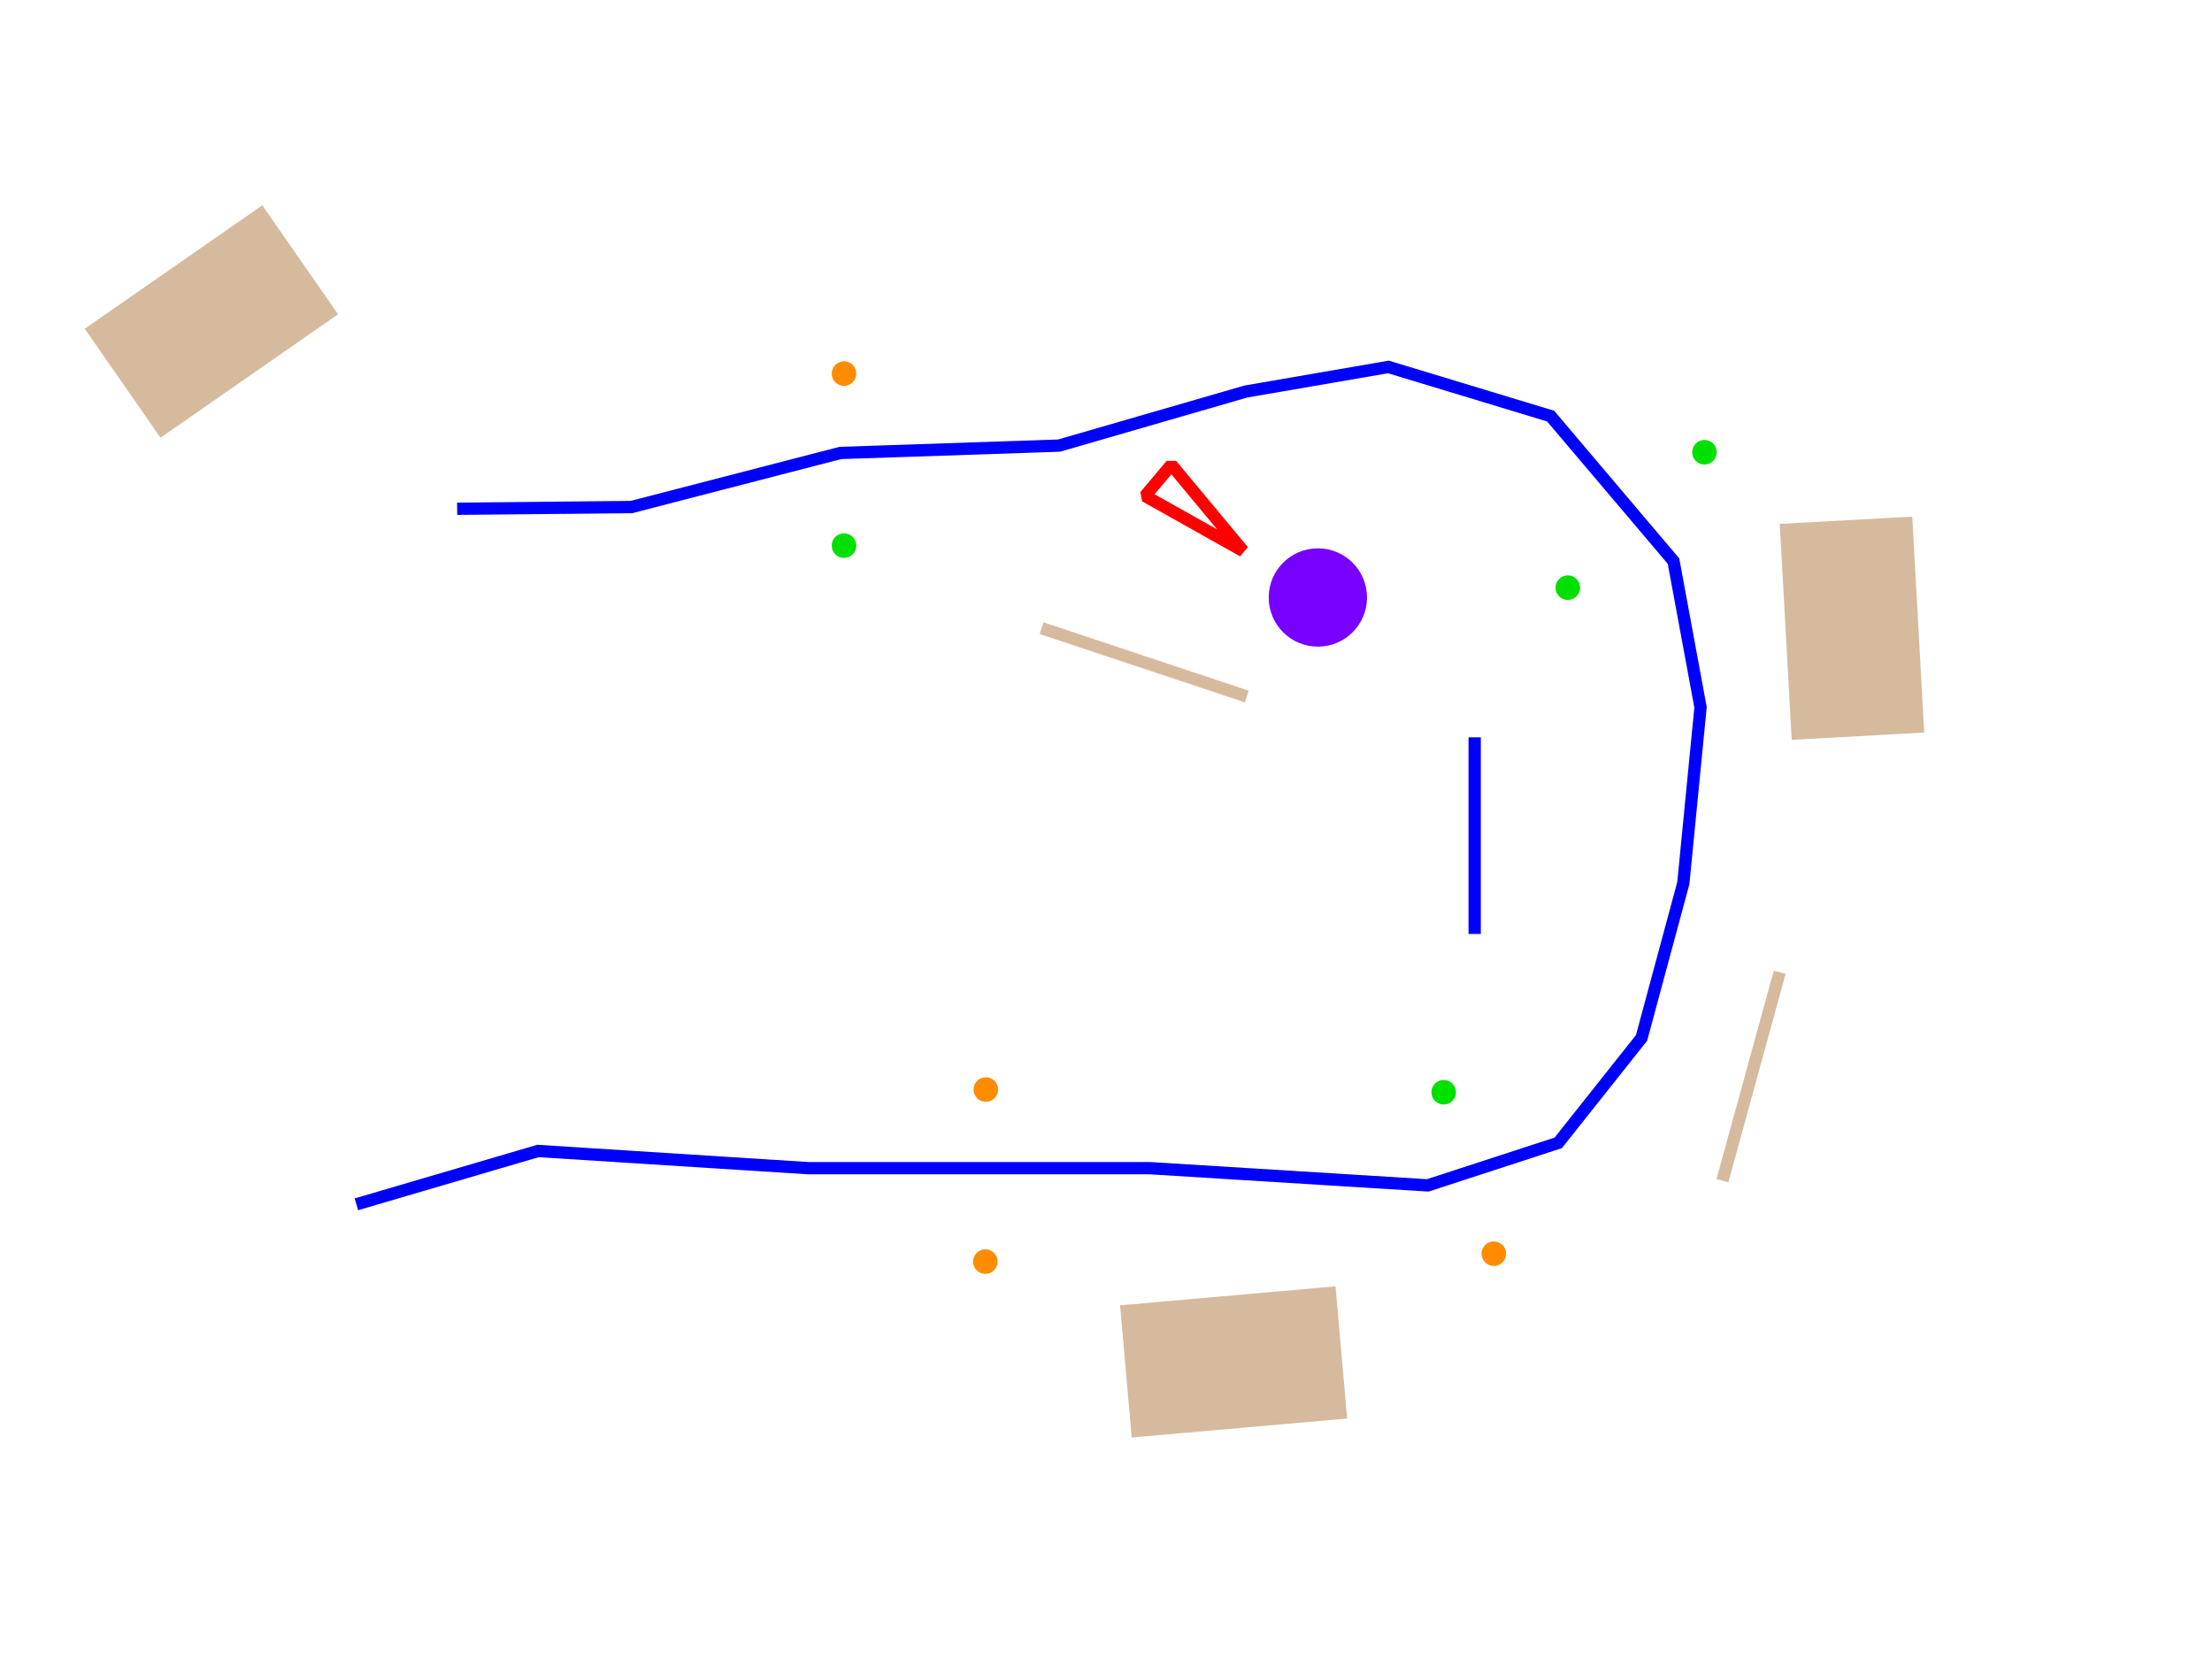
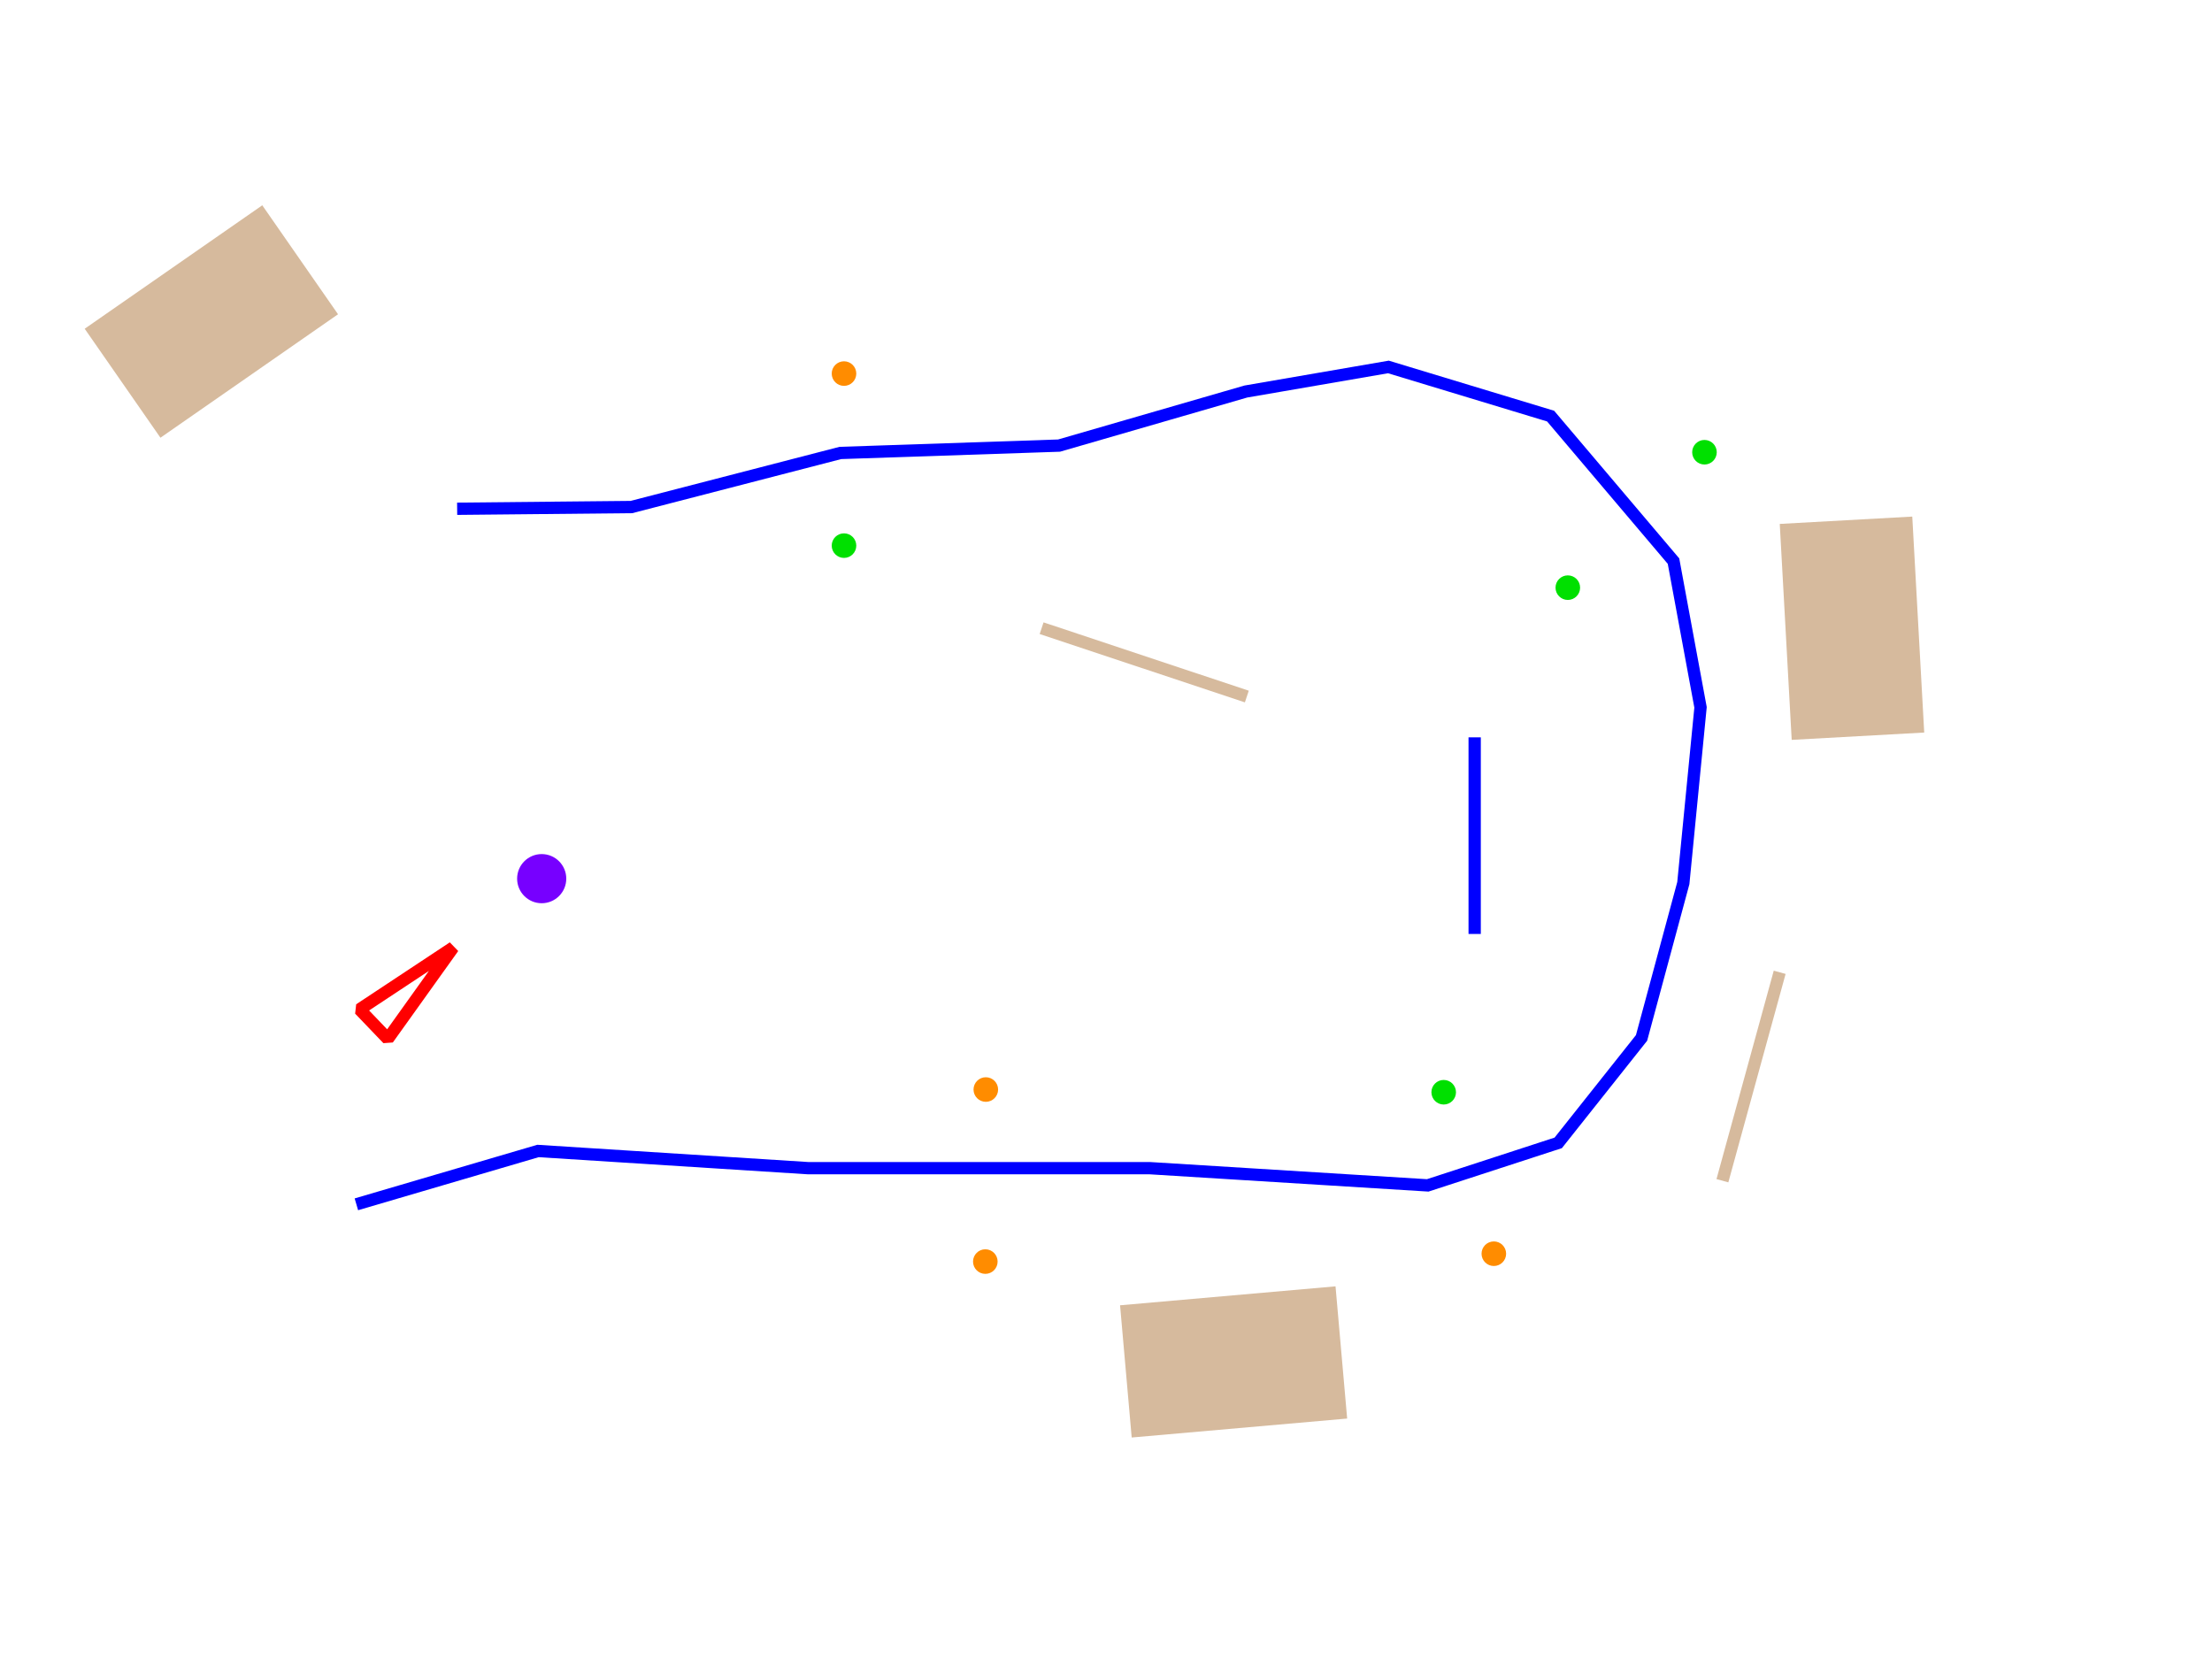
<svg xmlns="http://www.w3.org/2000/svg" version="1.1" id="Layer_1" x="0px" y="0px" viewBox="0 0 900 675" style="enable-background:new 0 0 900 675;" xml:space="preserve">
  <style type="text/css">
	.st0{fill:#FFFFFF;}
	.st1{fill:#00E000;}
	.st2{fill:none;stroke:#0000FF;stroke-width:5;stroke-miterlimit:10;}
	.st3{fill:#FF8C00;}
	.st4{fill:#7700FF;}
	.st5{fill:none;stroke:#D6BA9D;stroke-width:5;stroke-miterlimit:10;}
	.st6{fill:none;stroke:#0000FF;stroke-width:5;}
	.st7{fill:#D6BA9D;}
	.st8{fill:none;stroke:#FF0000;stroke-width:5;stroke-linejoin:bevel;stroke-miterlimit:5;}
</style>
  <rect class="st0" width="900" height="675" />
  <circle class="st1" cx="693.5" cy="184" r="5" />
  <circle class="st1" cx="637.9" cy="239.1" r="5" />
  <polyline class="st2" points="186,207 256.9,206.3 341.9,184.3 430.9,181.3 506.9,159.3 564.9,149.3 630.9,169.3 680.9,228.3   691.9,287.8 684.9,359.3 667.9,422.3 634,465 580.9,482.3 467.9,475.3 328.9,475.3 218.9,468.3 145,490 " />
  <circle class="st3" cx="343.4" cy="152" r="5" />
  <circle class="st1" cx="343.4" cy="222" r="5" />
  <circle class="st3" cx="400.9" cy="513.3" r="5" />
  <circle class="st3" cx="401.1" cy="443.3" r="5" />
  <circle class="st3" cx="607.8" cy="510.1" r="5" />
  <circle class="st1" cx="587.4" cy="444.4" r="5" />
-   <circle class="st4" cx="536.2" cy="243.1" r="20" />
+   <circle class="st4" cx="220.4" cy="357.5" r="10" />
  <line id="tag1" class="st5" x1="423.8" y1="255.6" x2="507.3" y2="283.4" />
  <line id="tag2" class="st5" x1="700.8" y1="480.4" x2="724.1" y2="395.6" />
  <line class="st6" x1="600" y1="300" x2="600" y2="380" />
-   <rect x="42" y="103.8" transform="matrix(0.8211 -0.5708 0.5708 0.8211 -59.259 72.5013)" class="st7" width="88" height="54" />
-   <rect x="457.9" y="527.1" transform="matrix(0.9962 -8.762947e-02 8.762947e-02 0.9962 -46.6268 46.1153)" class="st7" width="88" height="54" />
-   <rect x="726.5" y="211.6" transform="matrix(0.9985 -5.524837e-02 5.524837e-02 0.9985 -12.9706 42.0195)" class="st7" width="54" height="88" />
-   <polygon class="st8" points="476.6,189.1 465.9,201.8 505.8,224.2 " />
+   <rect x="42" y="103.8" transform="matrix(0.8211 -0.5708 0.5708 0.8211 -59.2781 72.5009)" class="st7" width="88" height="54" />
+   <rect x="457.9" y="527.1" transform="matrix(0.9962 -8.762538e-02 8.762538e-02 0.9962 -46.6251 46.1125)" class="st7" width="88" height="54" />
+   <rect x="726.5" y="211.6" transform="matrix(0.9985 -5.524686e-02 5.524686e-02 0.9985 -12.9706 42.02)" class="st7" width="54" height="88" />
+   <polygon class="st8" points="146.3,410.7 157.8,422.7 184.4,385.5 " />
</svg>
